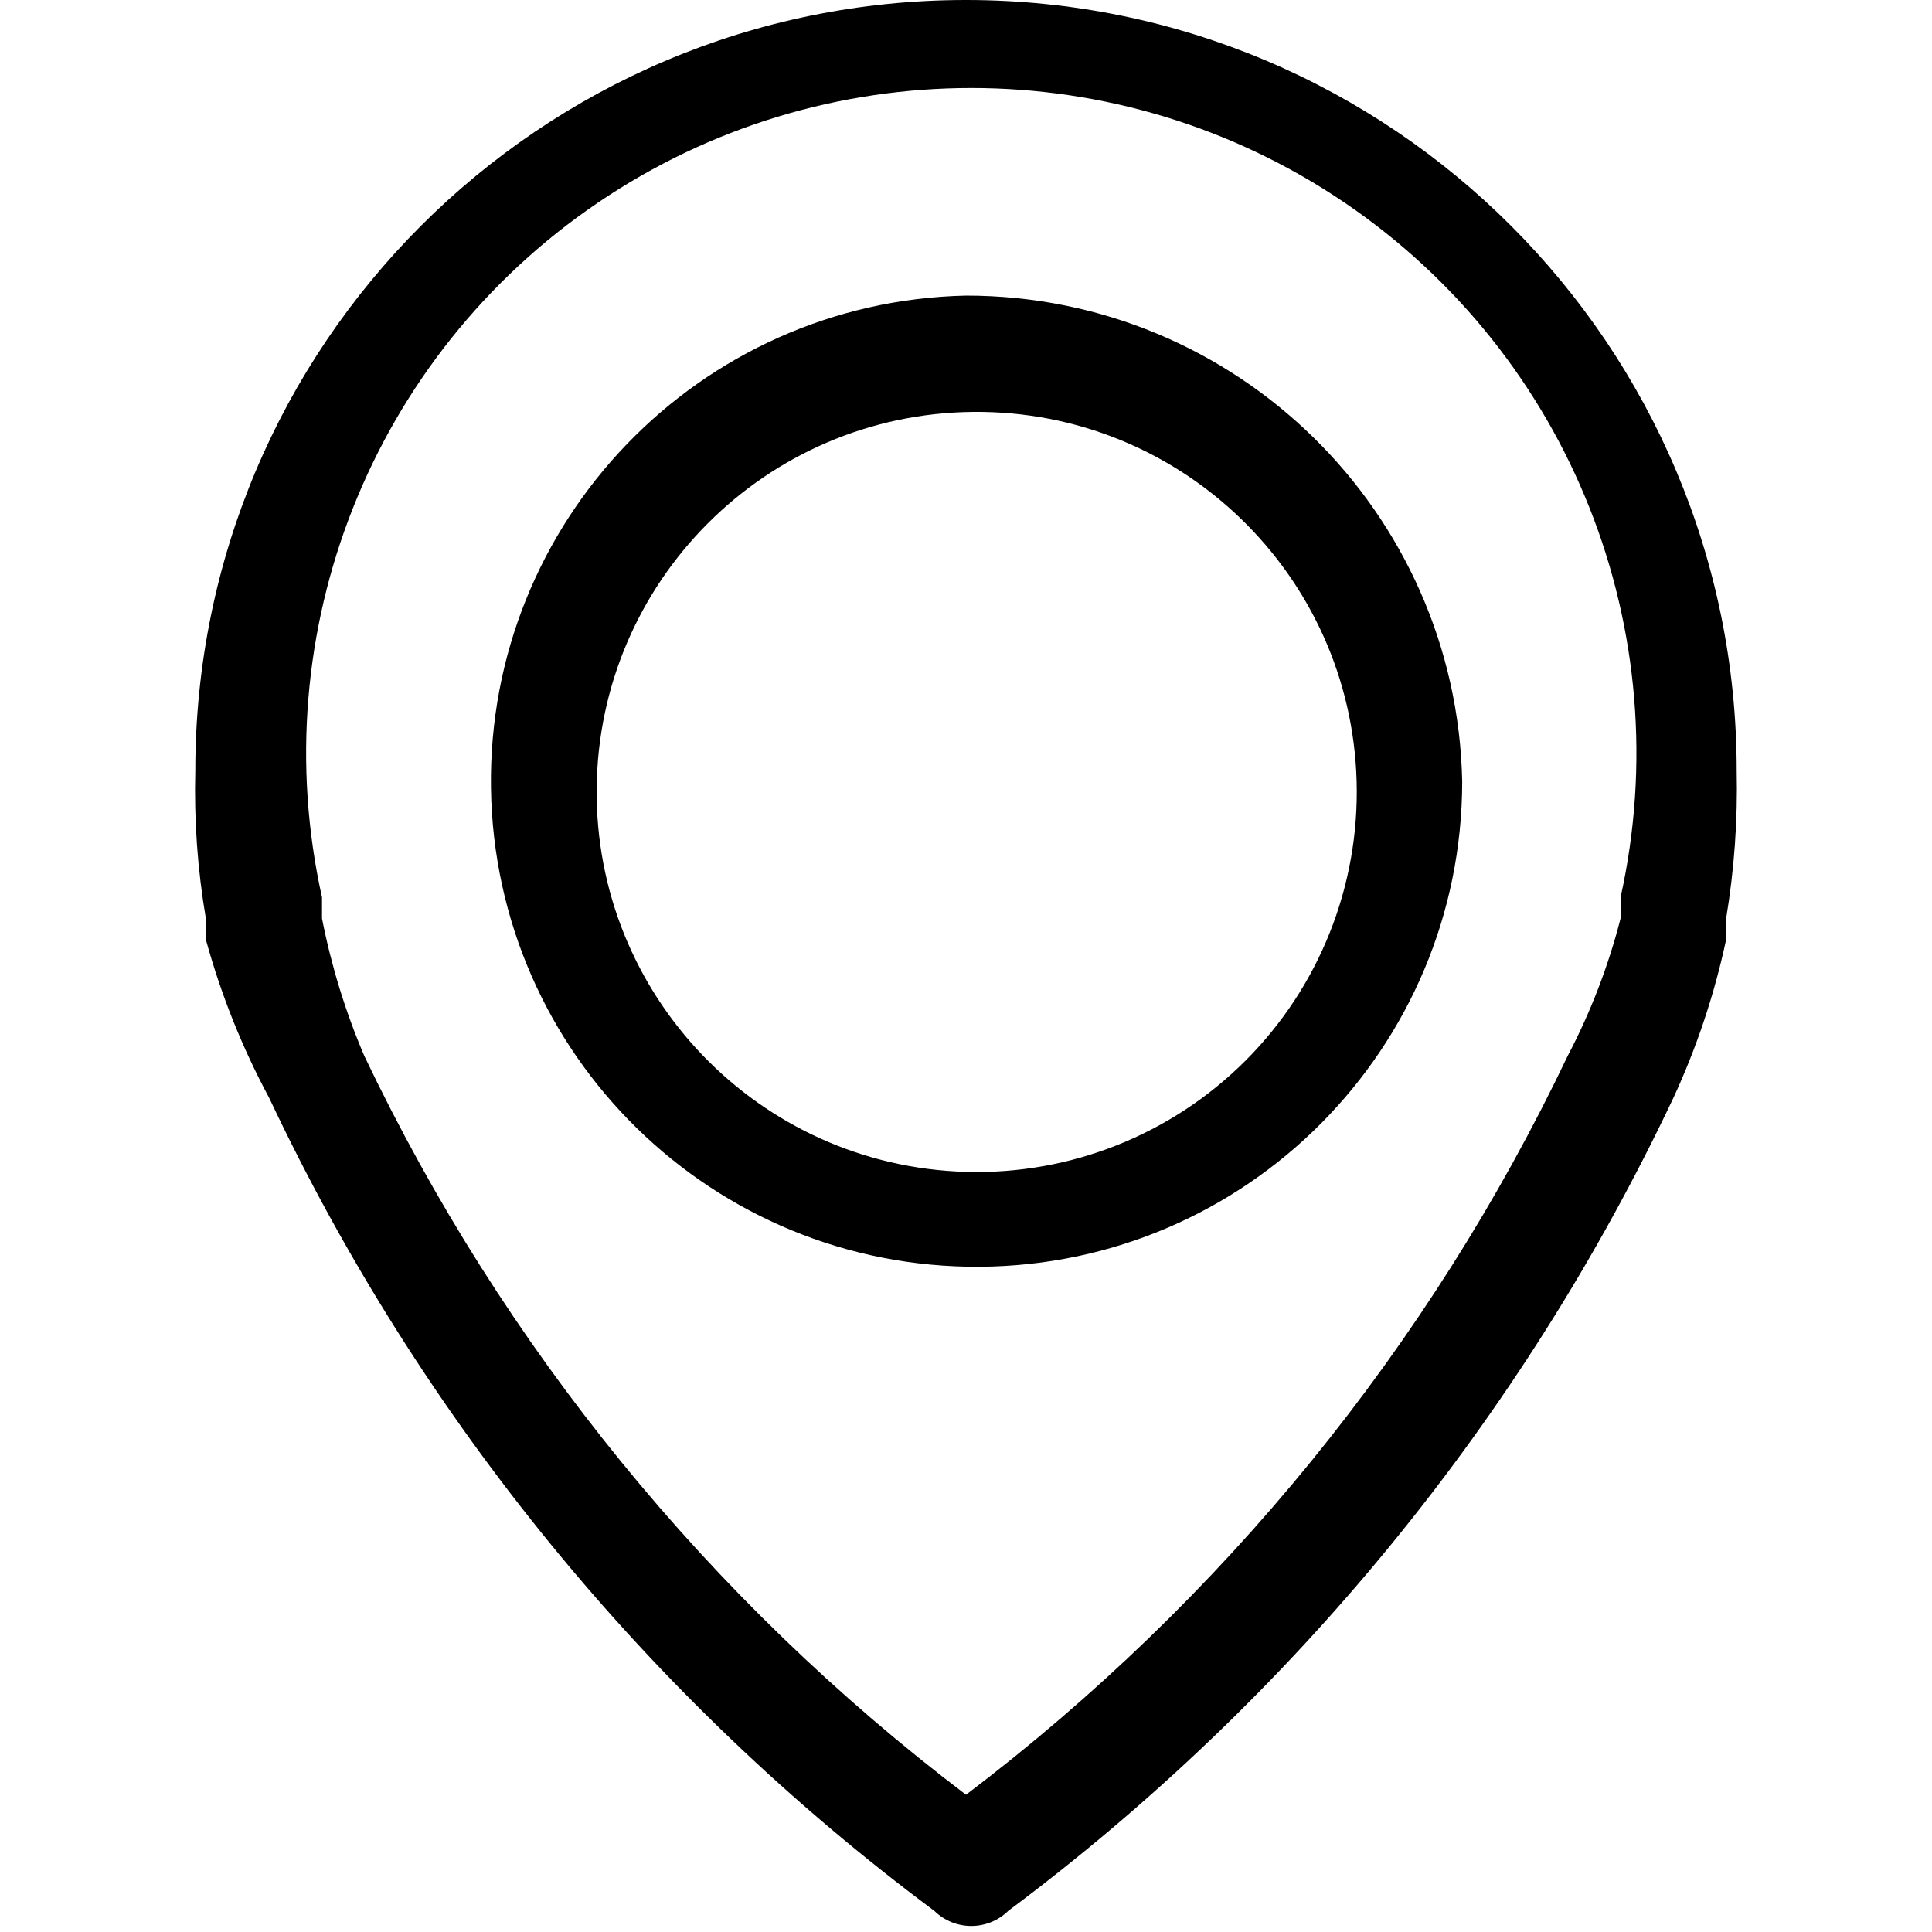
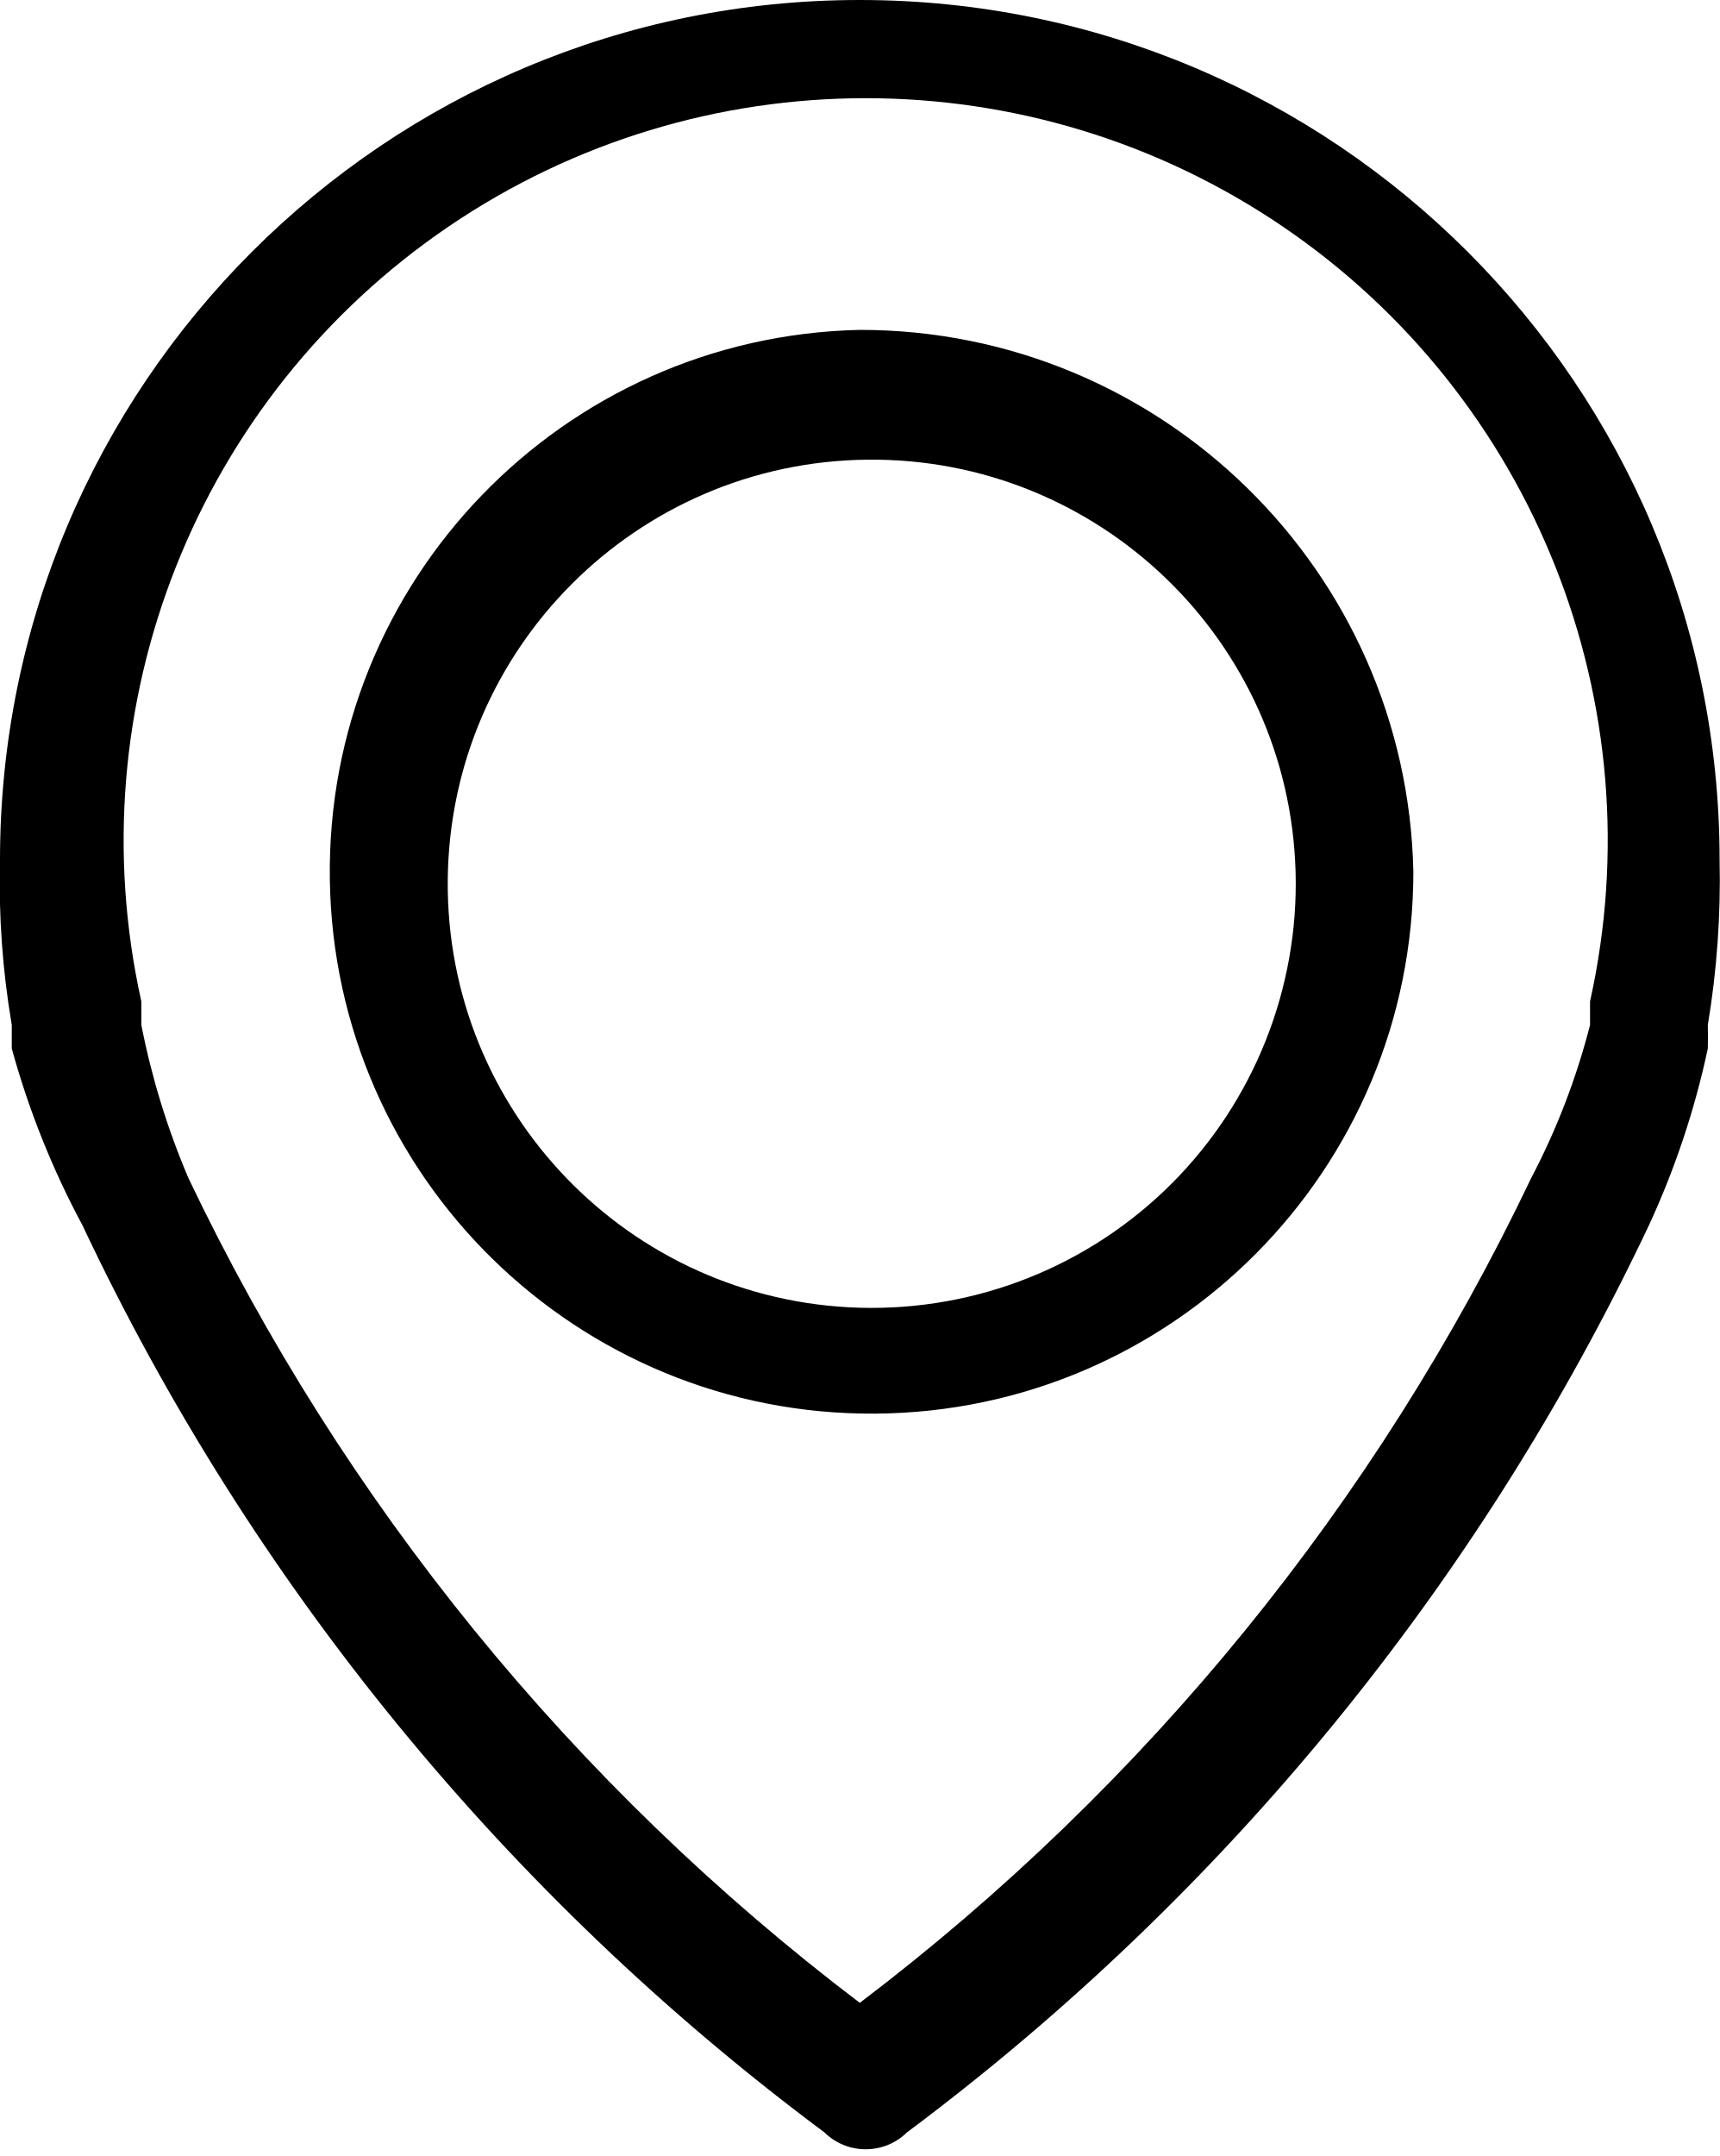
- <svg xmlns="http://www.w3.org/2000/svg" viewBox="0 0 14.6 18.3" style="width:15px;height:15px">
+ <svg xmlns="http://www.w3.org/2000/svg" viewBox="0 0 14.6 18.3">
  <path d="M7.3 0A7.3 7.3 0 000 7.3a7.2 7.2 0 00.1 1.4v.2a7.2 7.2 0 00.6 1.5A20.5 20.5 0 007 18.1a.5.5 0 00.7 0 20.6 20.6 0 006.3-7.7 7.1 7.1 0 00.5-1.5 4.3 4.3 0 000-.2 7.5 7.5 0 00.1-1.4A7.3 7.3 0 007.3 0zm6.2 8.5v.2A6 6 0 0113 10a19.1 19.1 0 01-5.7 7 19.1 19.1 0 01-5.7-7 6.5 6.5 0 01-.4-1.3v-.2a6.3 6.3 0 1112.3 0z" />
  <path d="M7.3 2.8A4.6 4.6 0 1012 7.4a4.7 4.7 0 00-4.7-4.6zm0 8.3A3.6 3.6 0 1111 7.4a3.6 3.6 0 01-3.7 3.7z" />
</svg>
